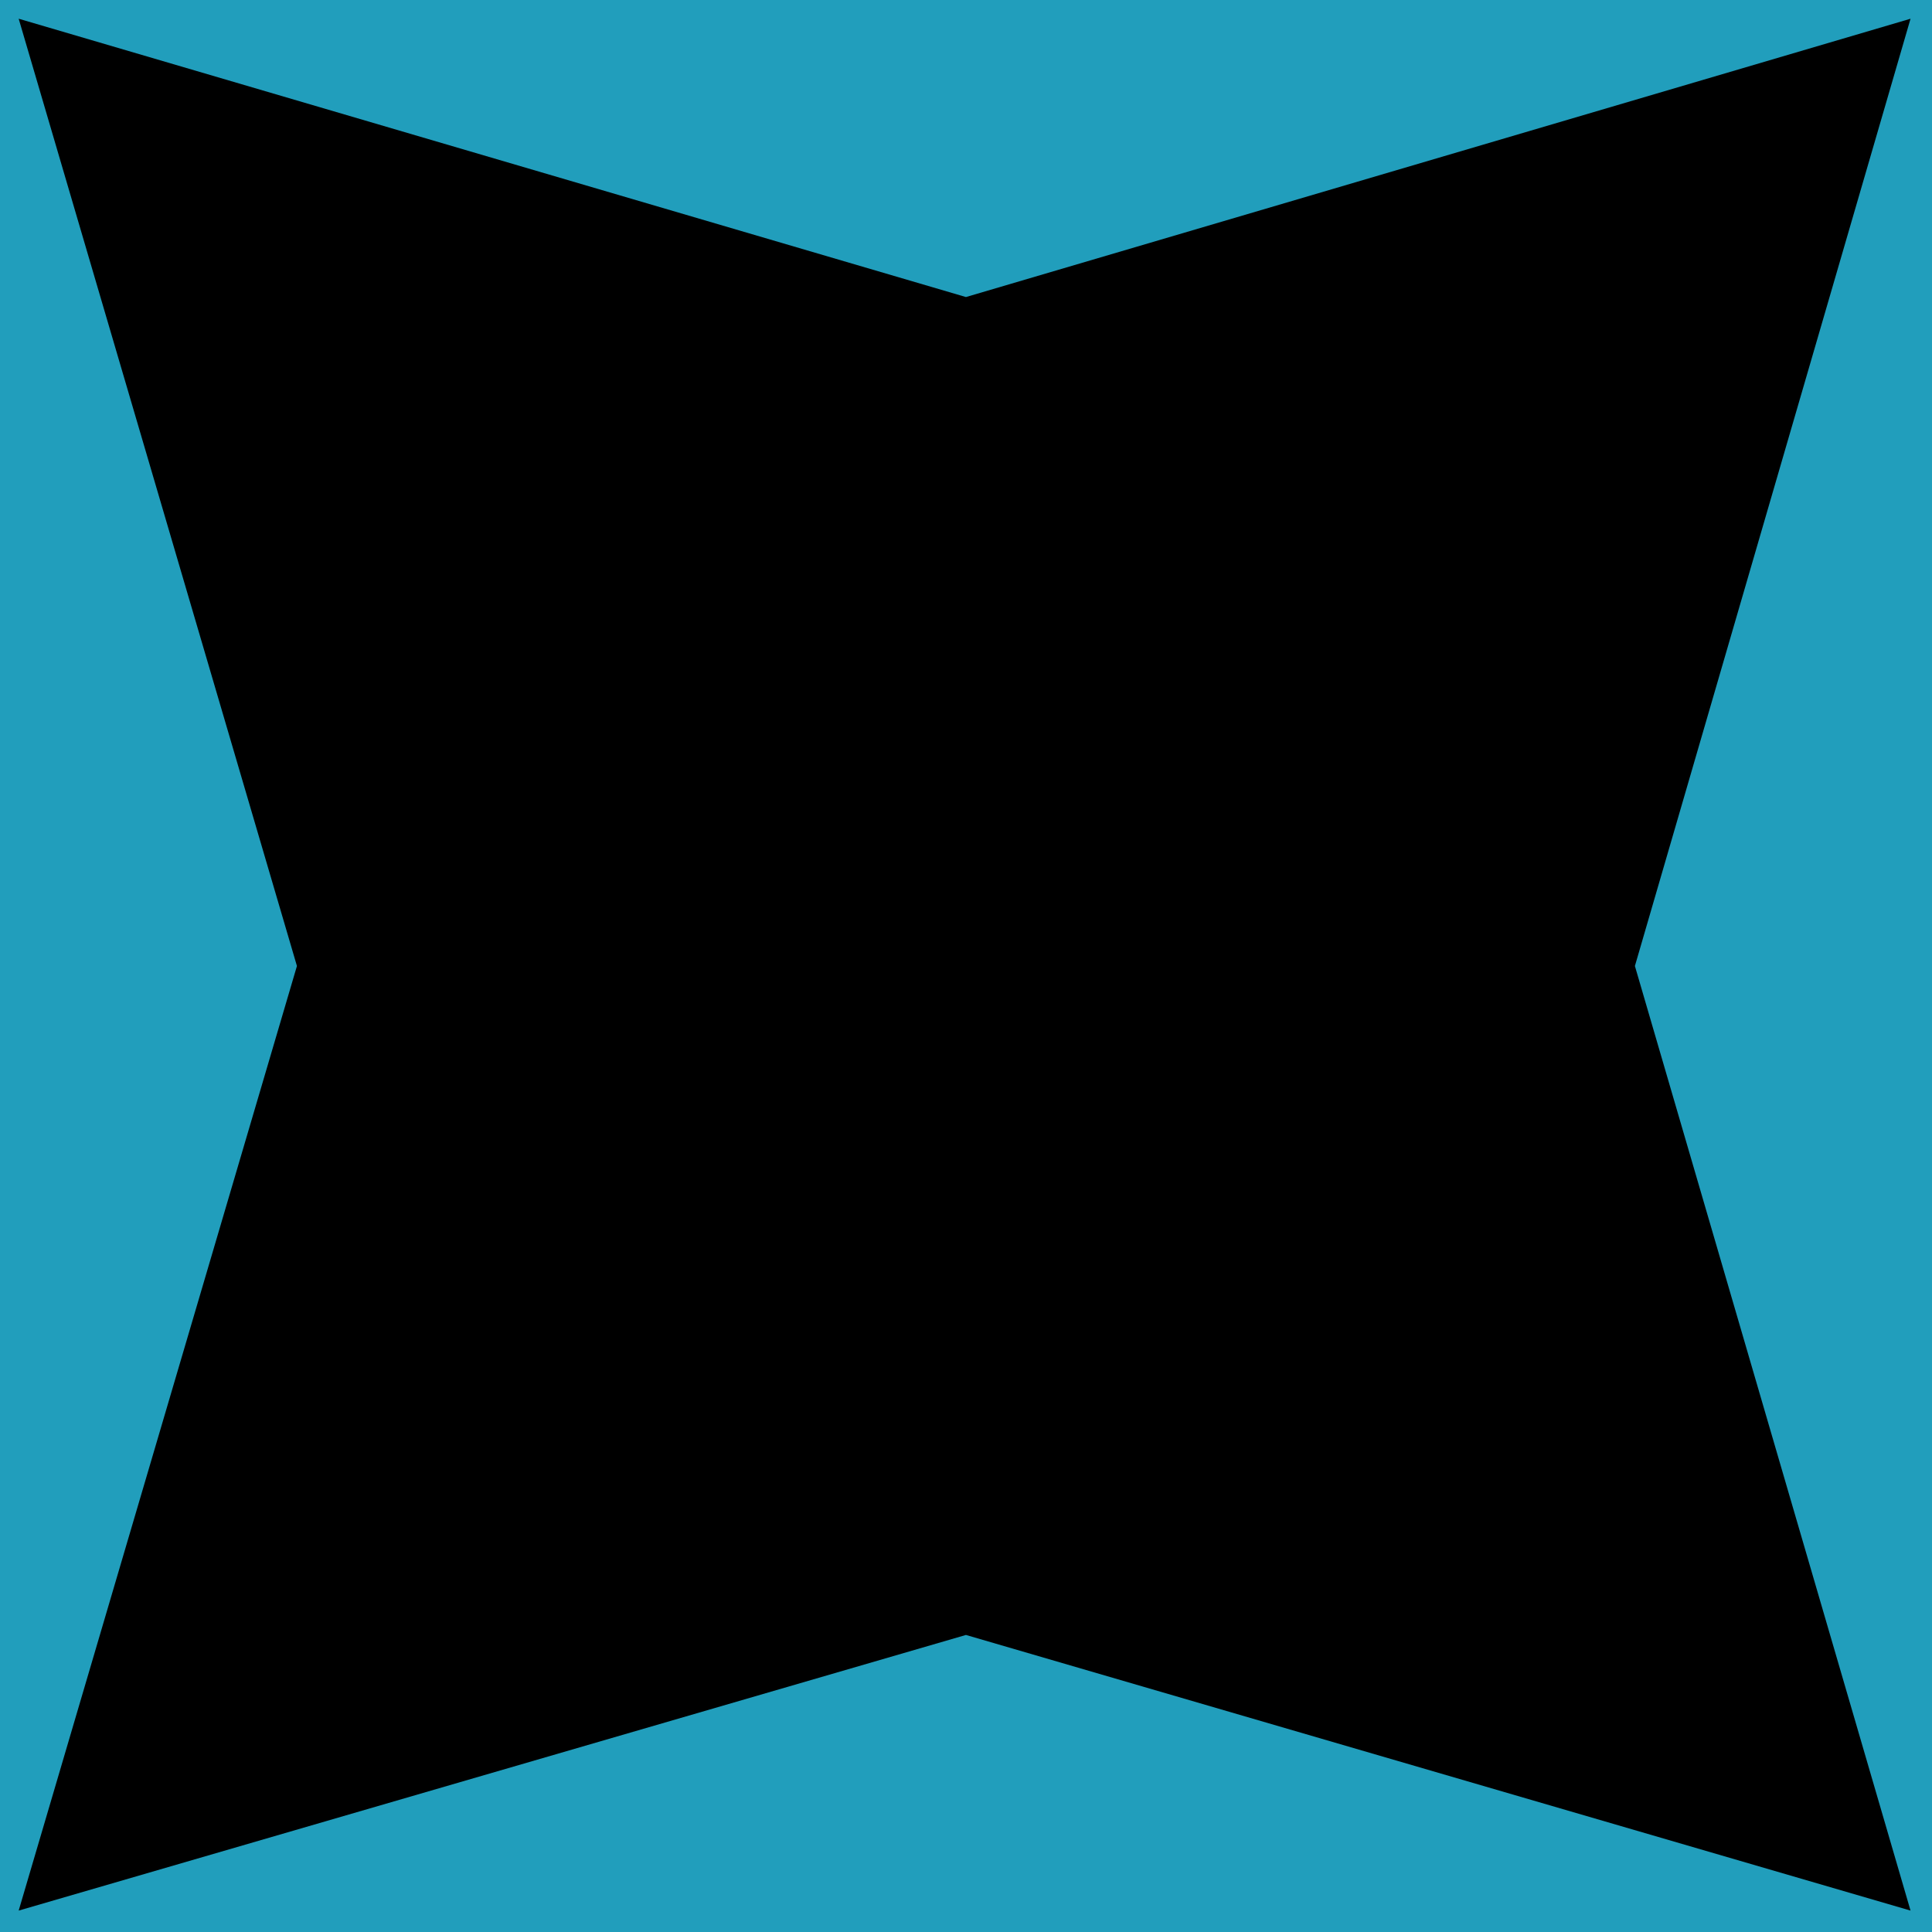
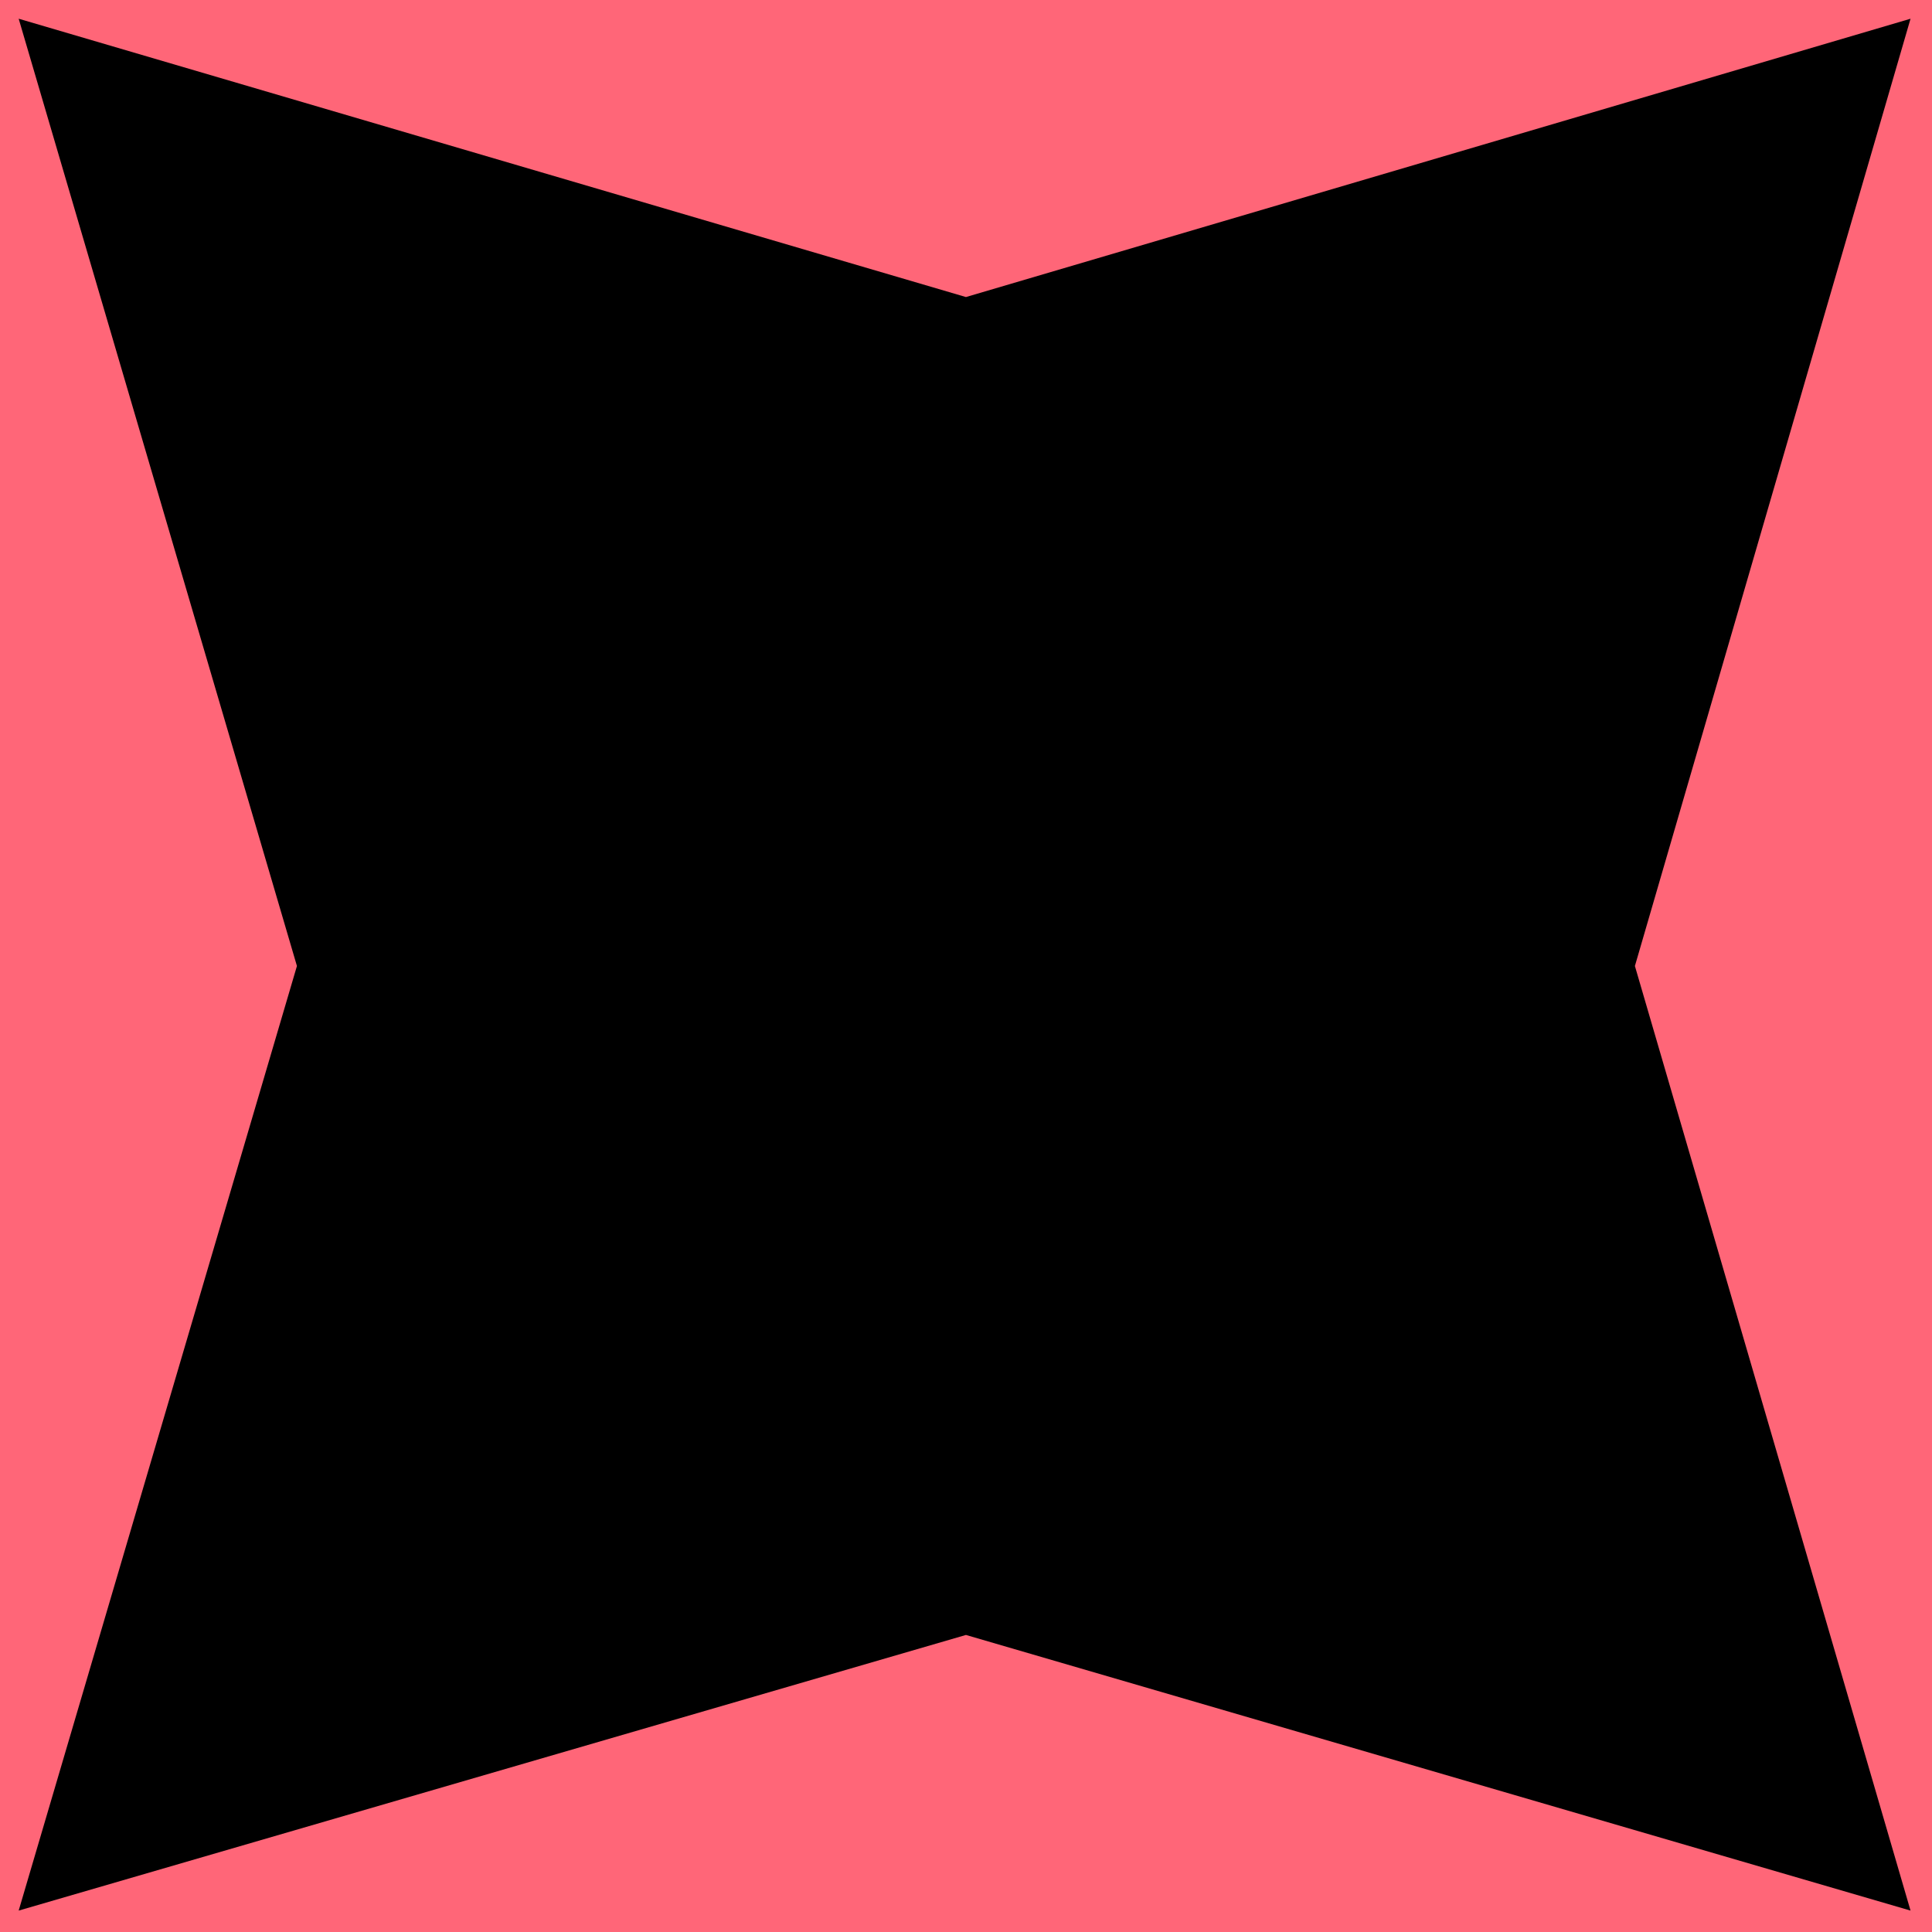
<svg xmlns="http://www.w3.org/2000/svg" width="36" height="36" viewBox="0 0 36 36" fill="none">
  <g clip-path="url(#clip0_920_231)">
-     <rect width="36" height="36" fill="#219ebc" />
+     <rect width="36" height="36" fill="#ff6678" />
    <path d="M17.999 5.535L35.6 0.349L30.464 18L35.6 35.601L17.999 30.465L0.348 35.601L5.533 18L0.348 0.349L17.999 5.535Z" fill="black" />
  </g>
  <defs>
    <clipPath id="clip0_920_231">
      <rect width="36" height="36" fill="white" />
    </clipPath>
  </defs>
</svg>
